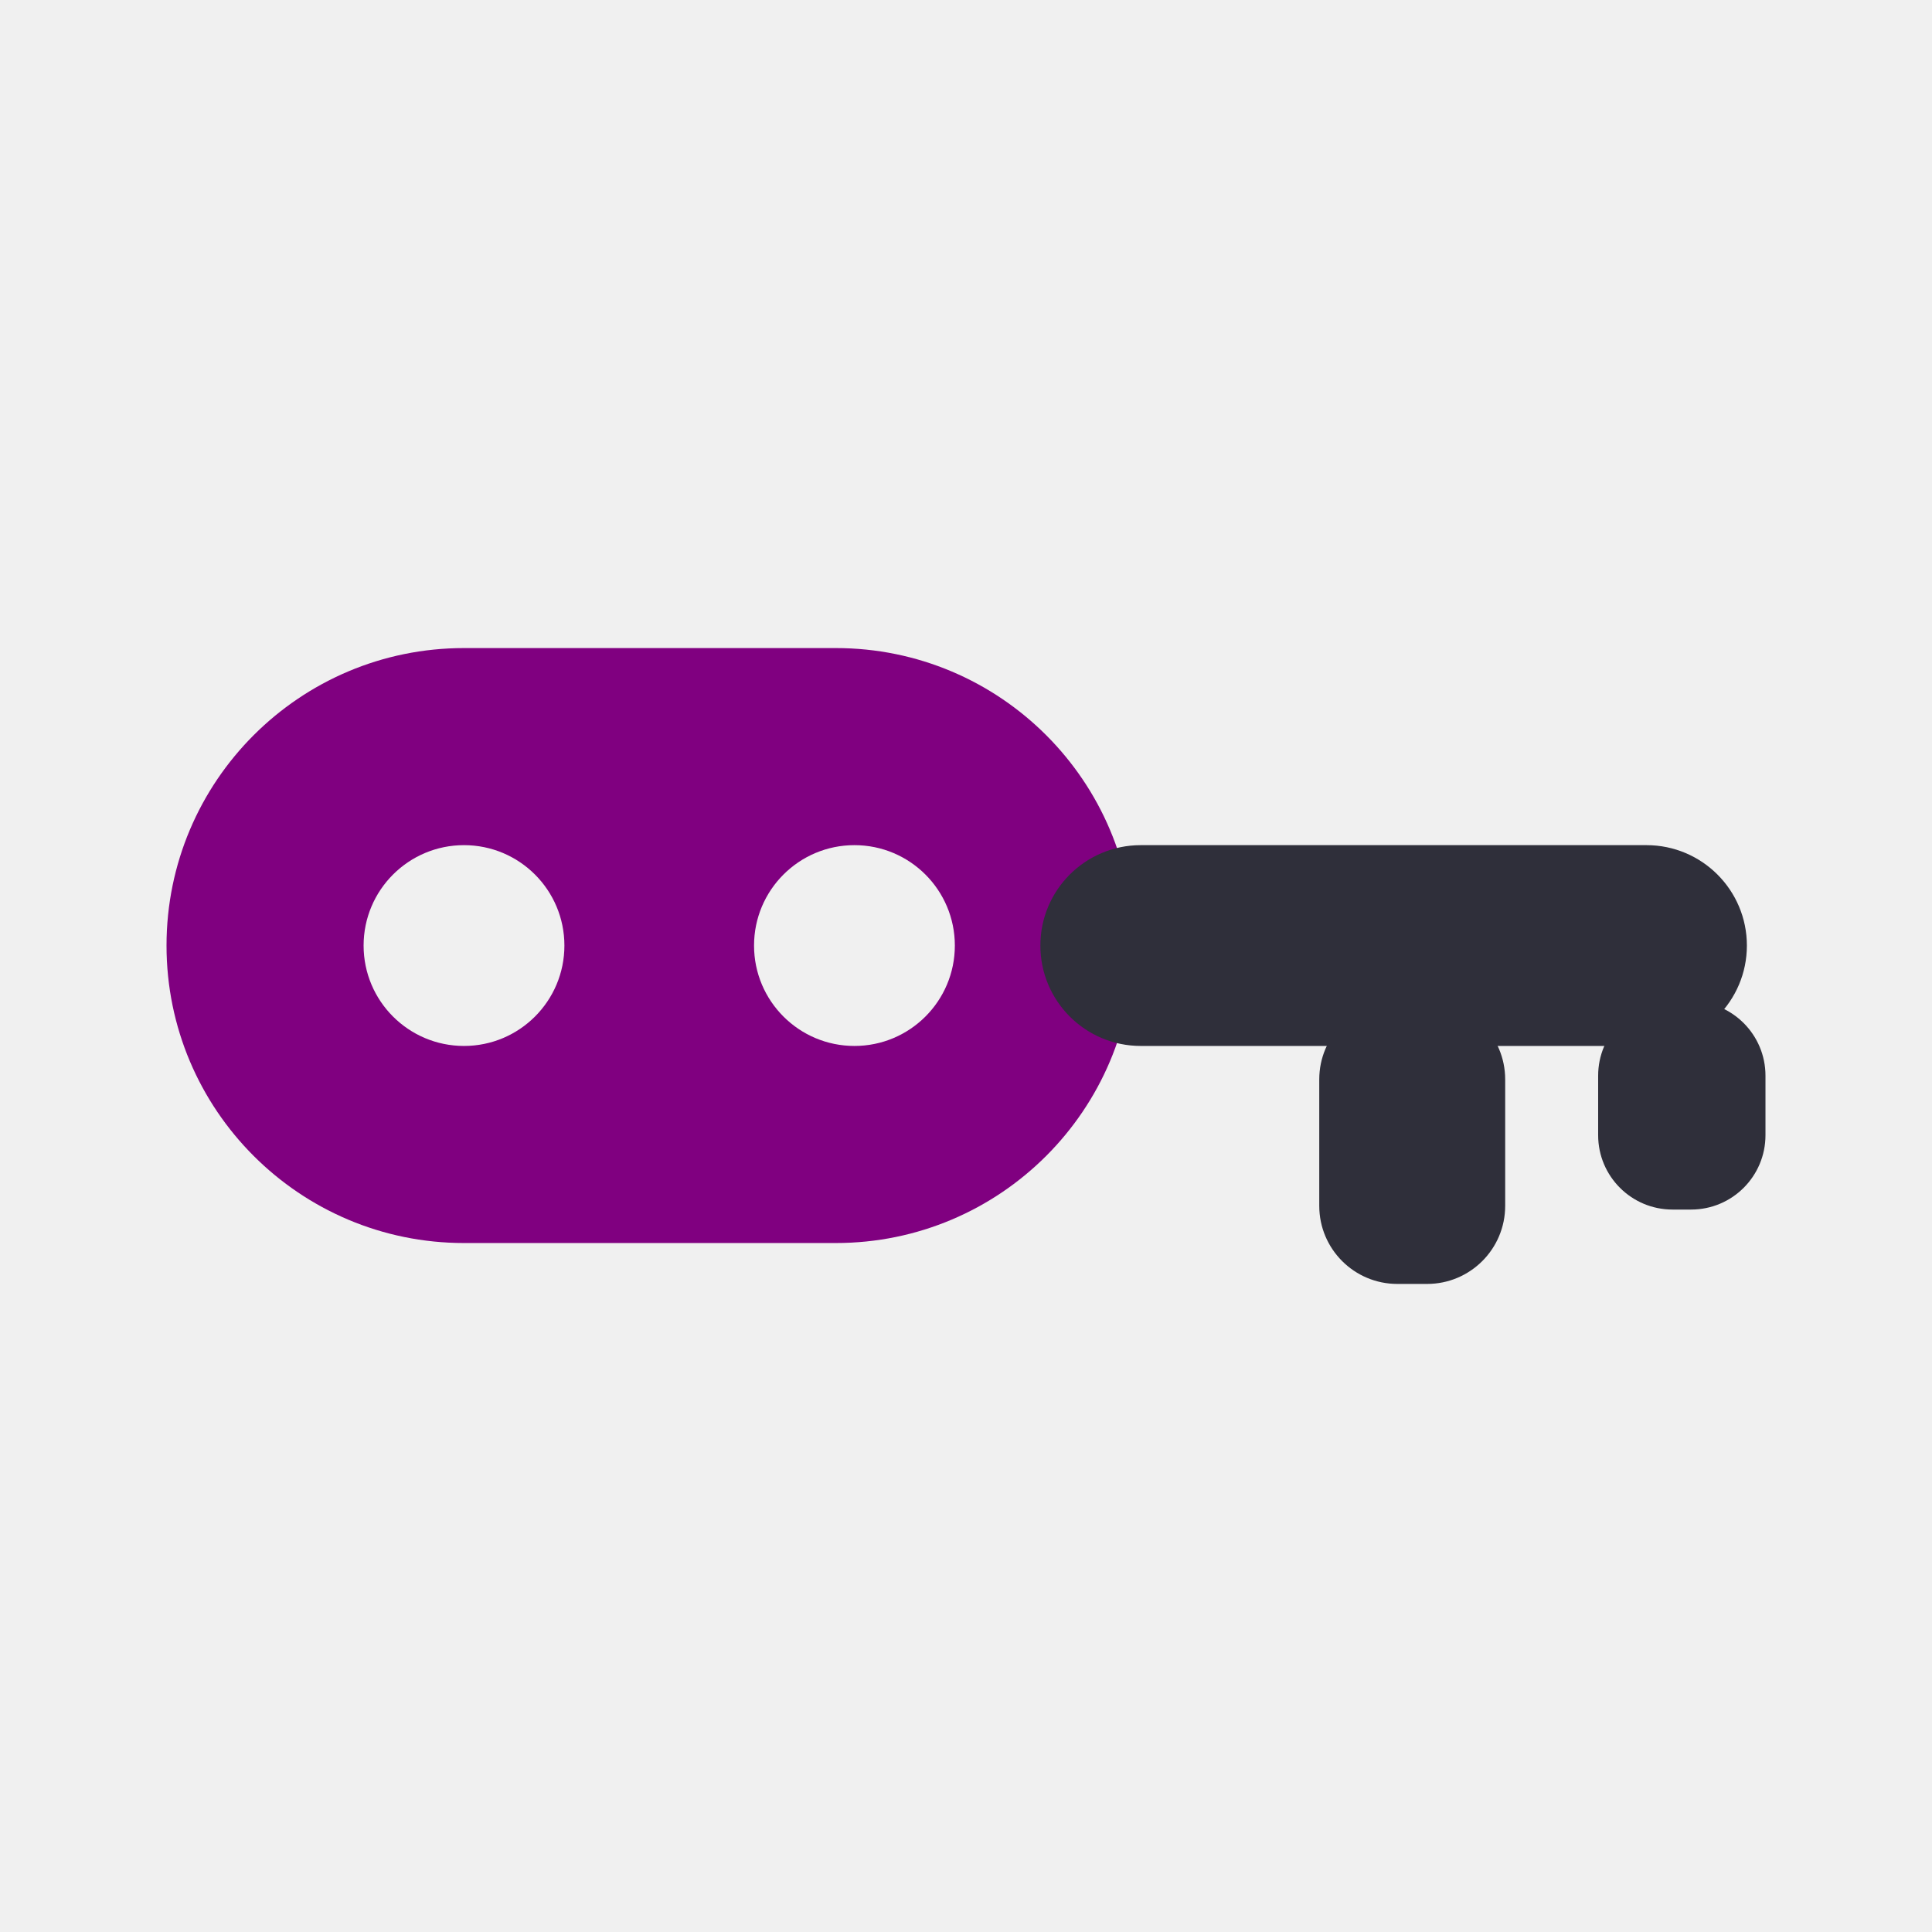
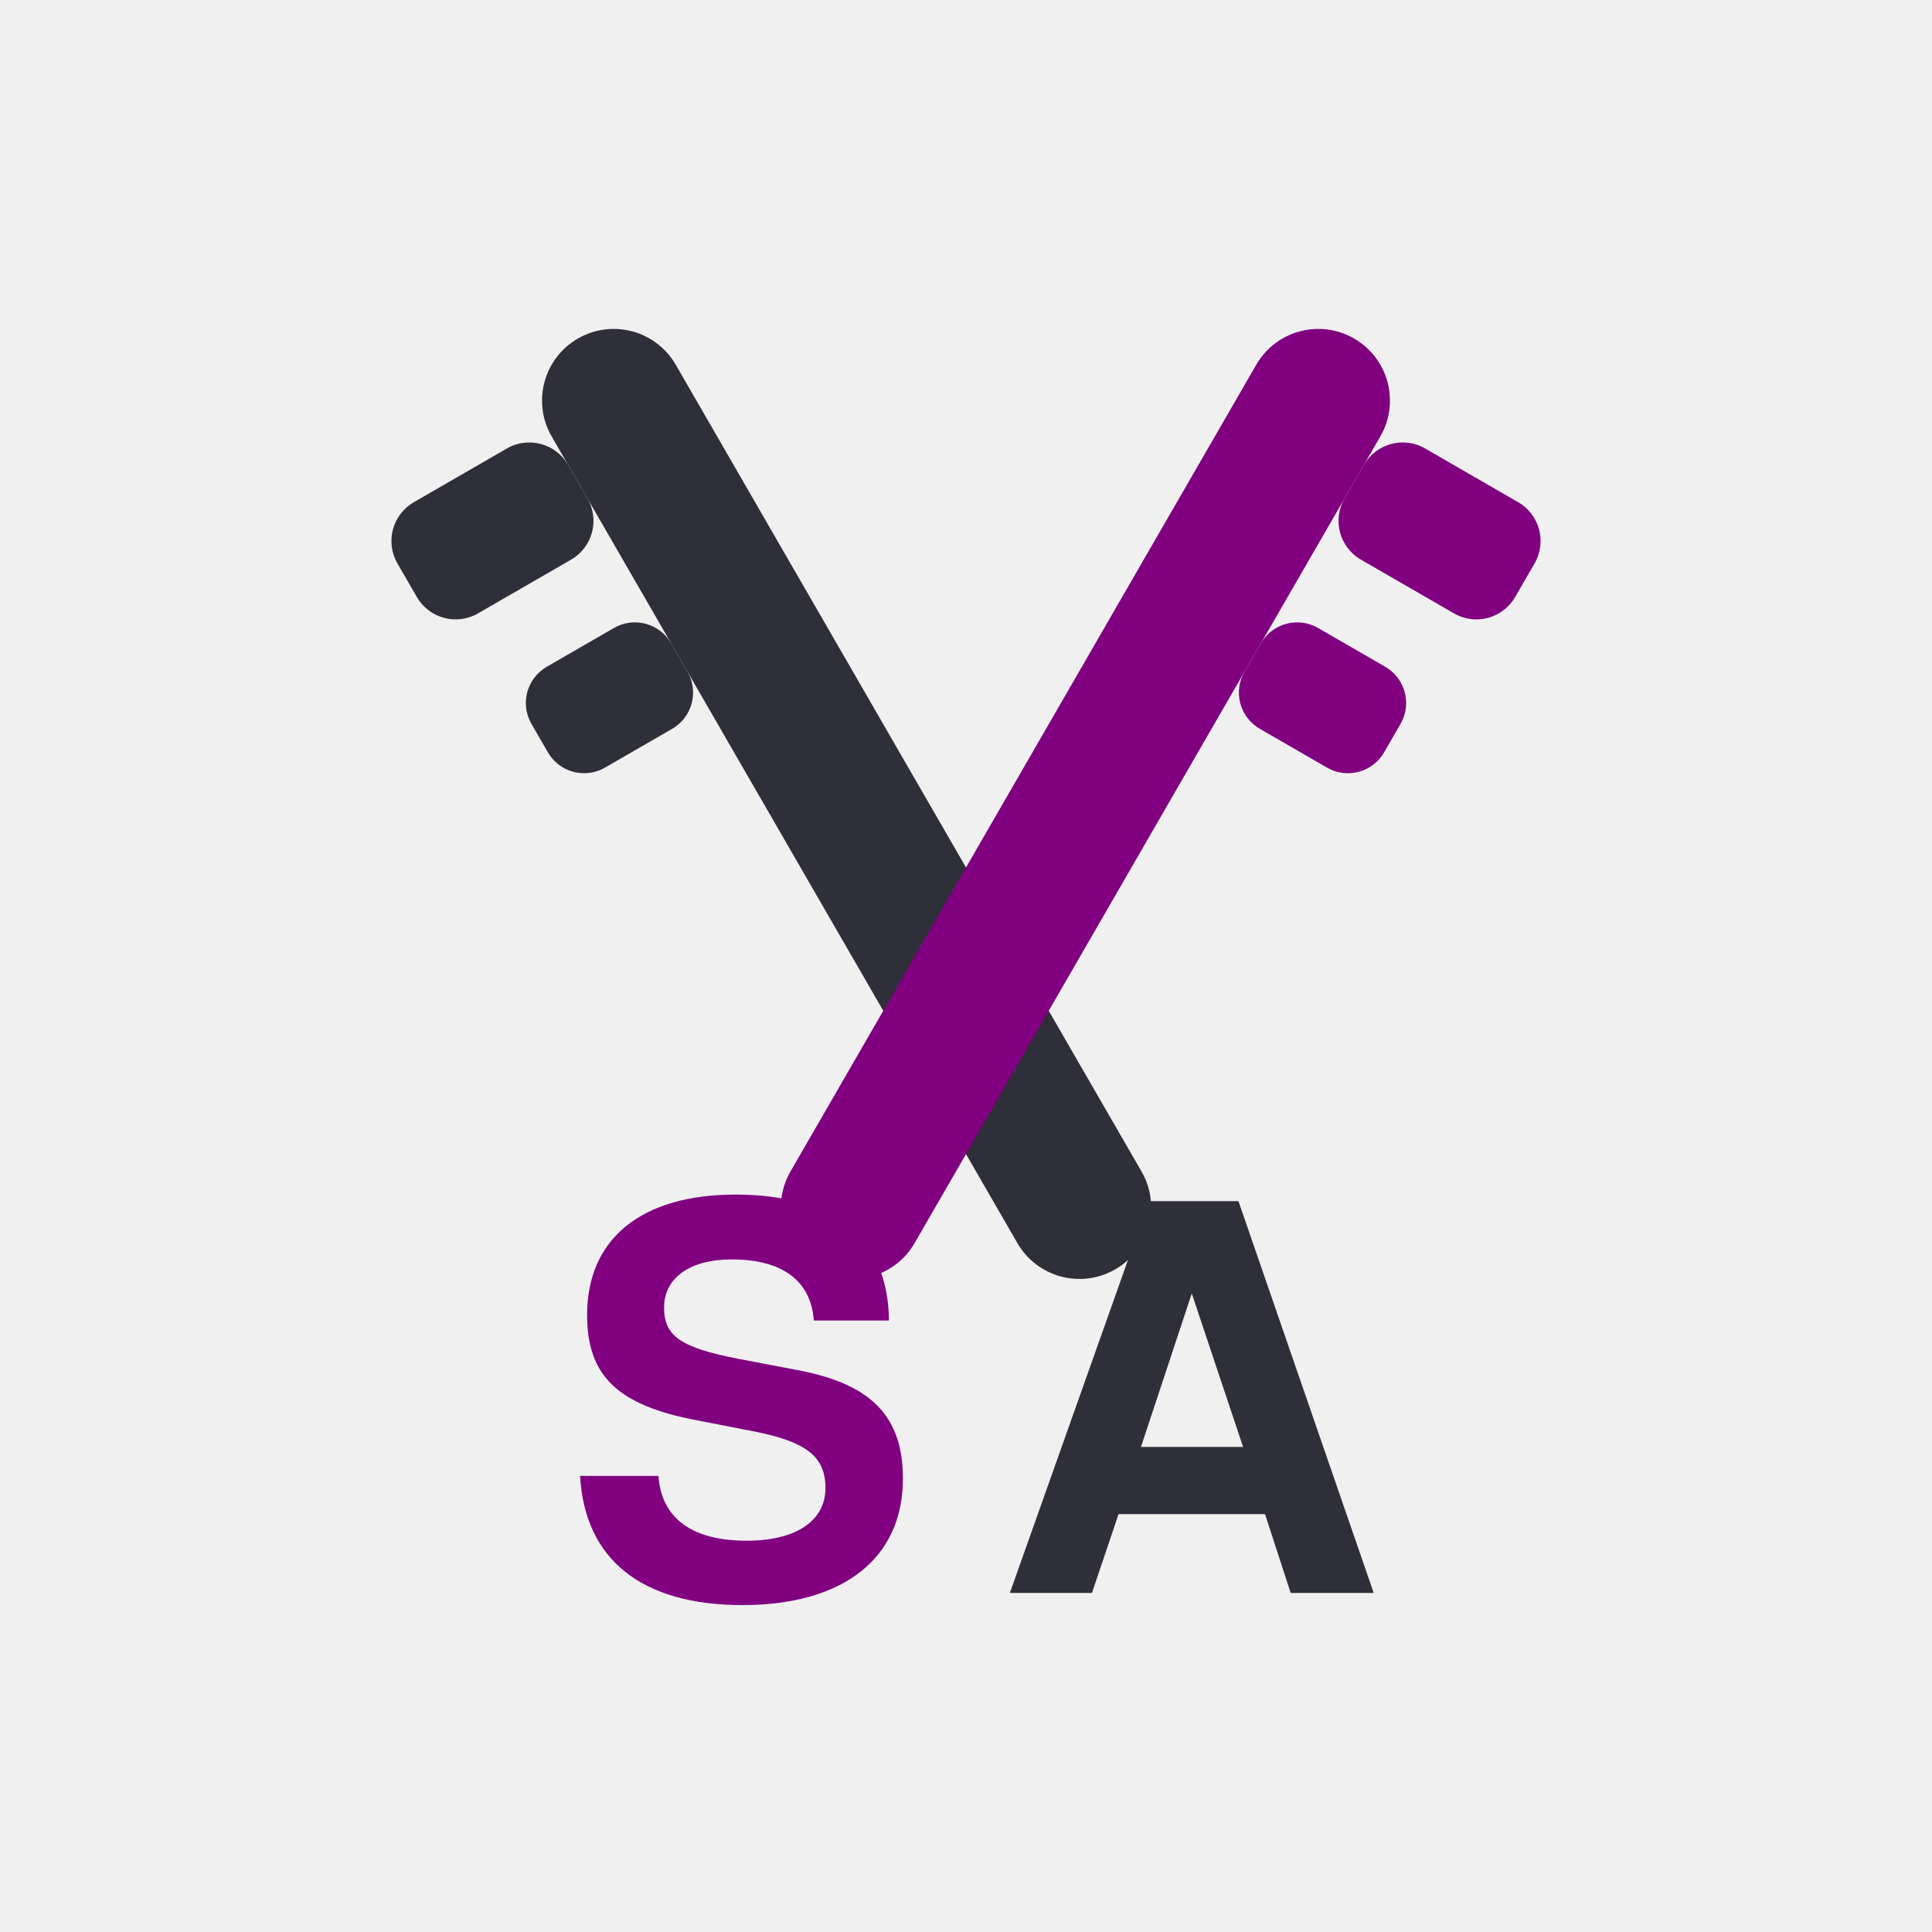
<svg xmlns="http://www.w3.org/2000/svg" viewBox="0 0 64 64" width="64" height="64" role="img" aria-label="Anonymous authenticated KEM">
-   <g transform="translate(32,32) scale(1.2318) translate(-32.500,-33.050)">
-     <defs>
-       <mask id="k">
-         <rect width="64" height="64" fill="#fff" />
-         <circle cx="19" cy="32.5" r="2.7" fill="#000" />
-         <circle cx="29.5" cy="32.5" r="2.7" fill="#000" />
-       </mask>
-     </defs>
-     <rect x="11" y="24.5" width="26" height="16" rx="8" fill="#800080" mask="url(#k)" />
-     <rect x="34.5" y="29.8" width="19" height="5.4" rx="2.7" fill="#2f2f3a" />
-     <rect x="42" y="34" width="5" height="7.6" rx="2.1" fill="#2f2f3a" />
-     <rect x="49.5" y="34" width="4.5" height="5.6" rx="2" fill="#2f2f3a" />
+   <g transform="translate(32,32) scale(0.989) translate(-32.000,-30.500)">
+     <g transform="rotate(-30,32,32)">
+       <rect x="29.6" y="6" width="4.8" height="36" rx="2.4" fill="#2f2f3a" />
+       <rect x="23.0" y="8" width="6.6" height="4.3" rx="1.5" fill="#2f2f3a" />
+       <rect x="24.2" y="15" width="5.4" height="3.9" rx="1.4" fill="#2f2f3a" />
+     </g>
+     <g transform="rotate(30,32,32) translate(64,0) scale(-1,1)">
+       <rect x="29.6" y="6" width="4.8" height="36" rx="2.4" fill="#800080" />
+       <rect x="23.0" y="8" width="6.6" height="4.3" rx="1.5" fill="#800080" />
+       <rect x="24.2" y="15" width="5.4" height="3.9" rx="1.4" fill="#800080" />
+     </g>
+     <text x="24.5" y="51.5" text-anchor="middle" font-size="18" font-family="Helvetica,Arial,sans-serif" font-weight="700" fill="#800080">S</text>
+     <text x="39.5" y="51.5" text-anchor="middle" font-size="18" font-family="Helvetica,Arial,sans-serif" font-weight="700" fill="#2f2f3a">A</text>
  </g>
</svg>
